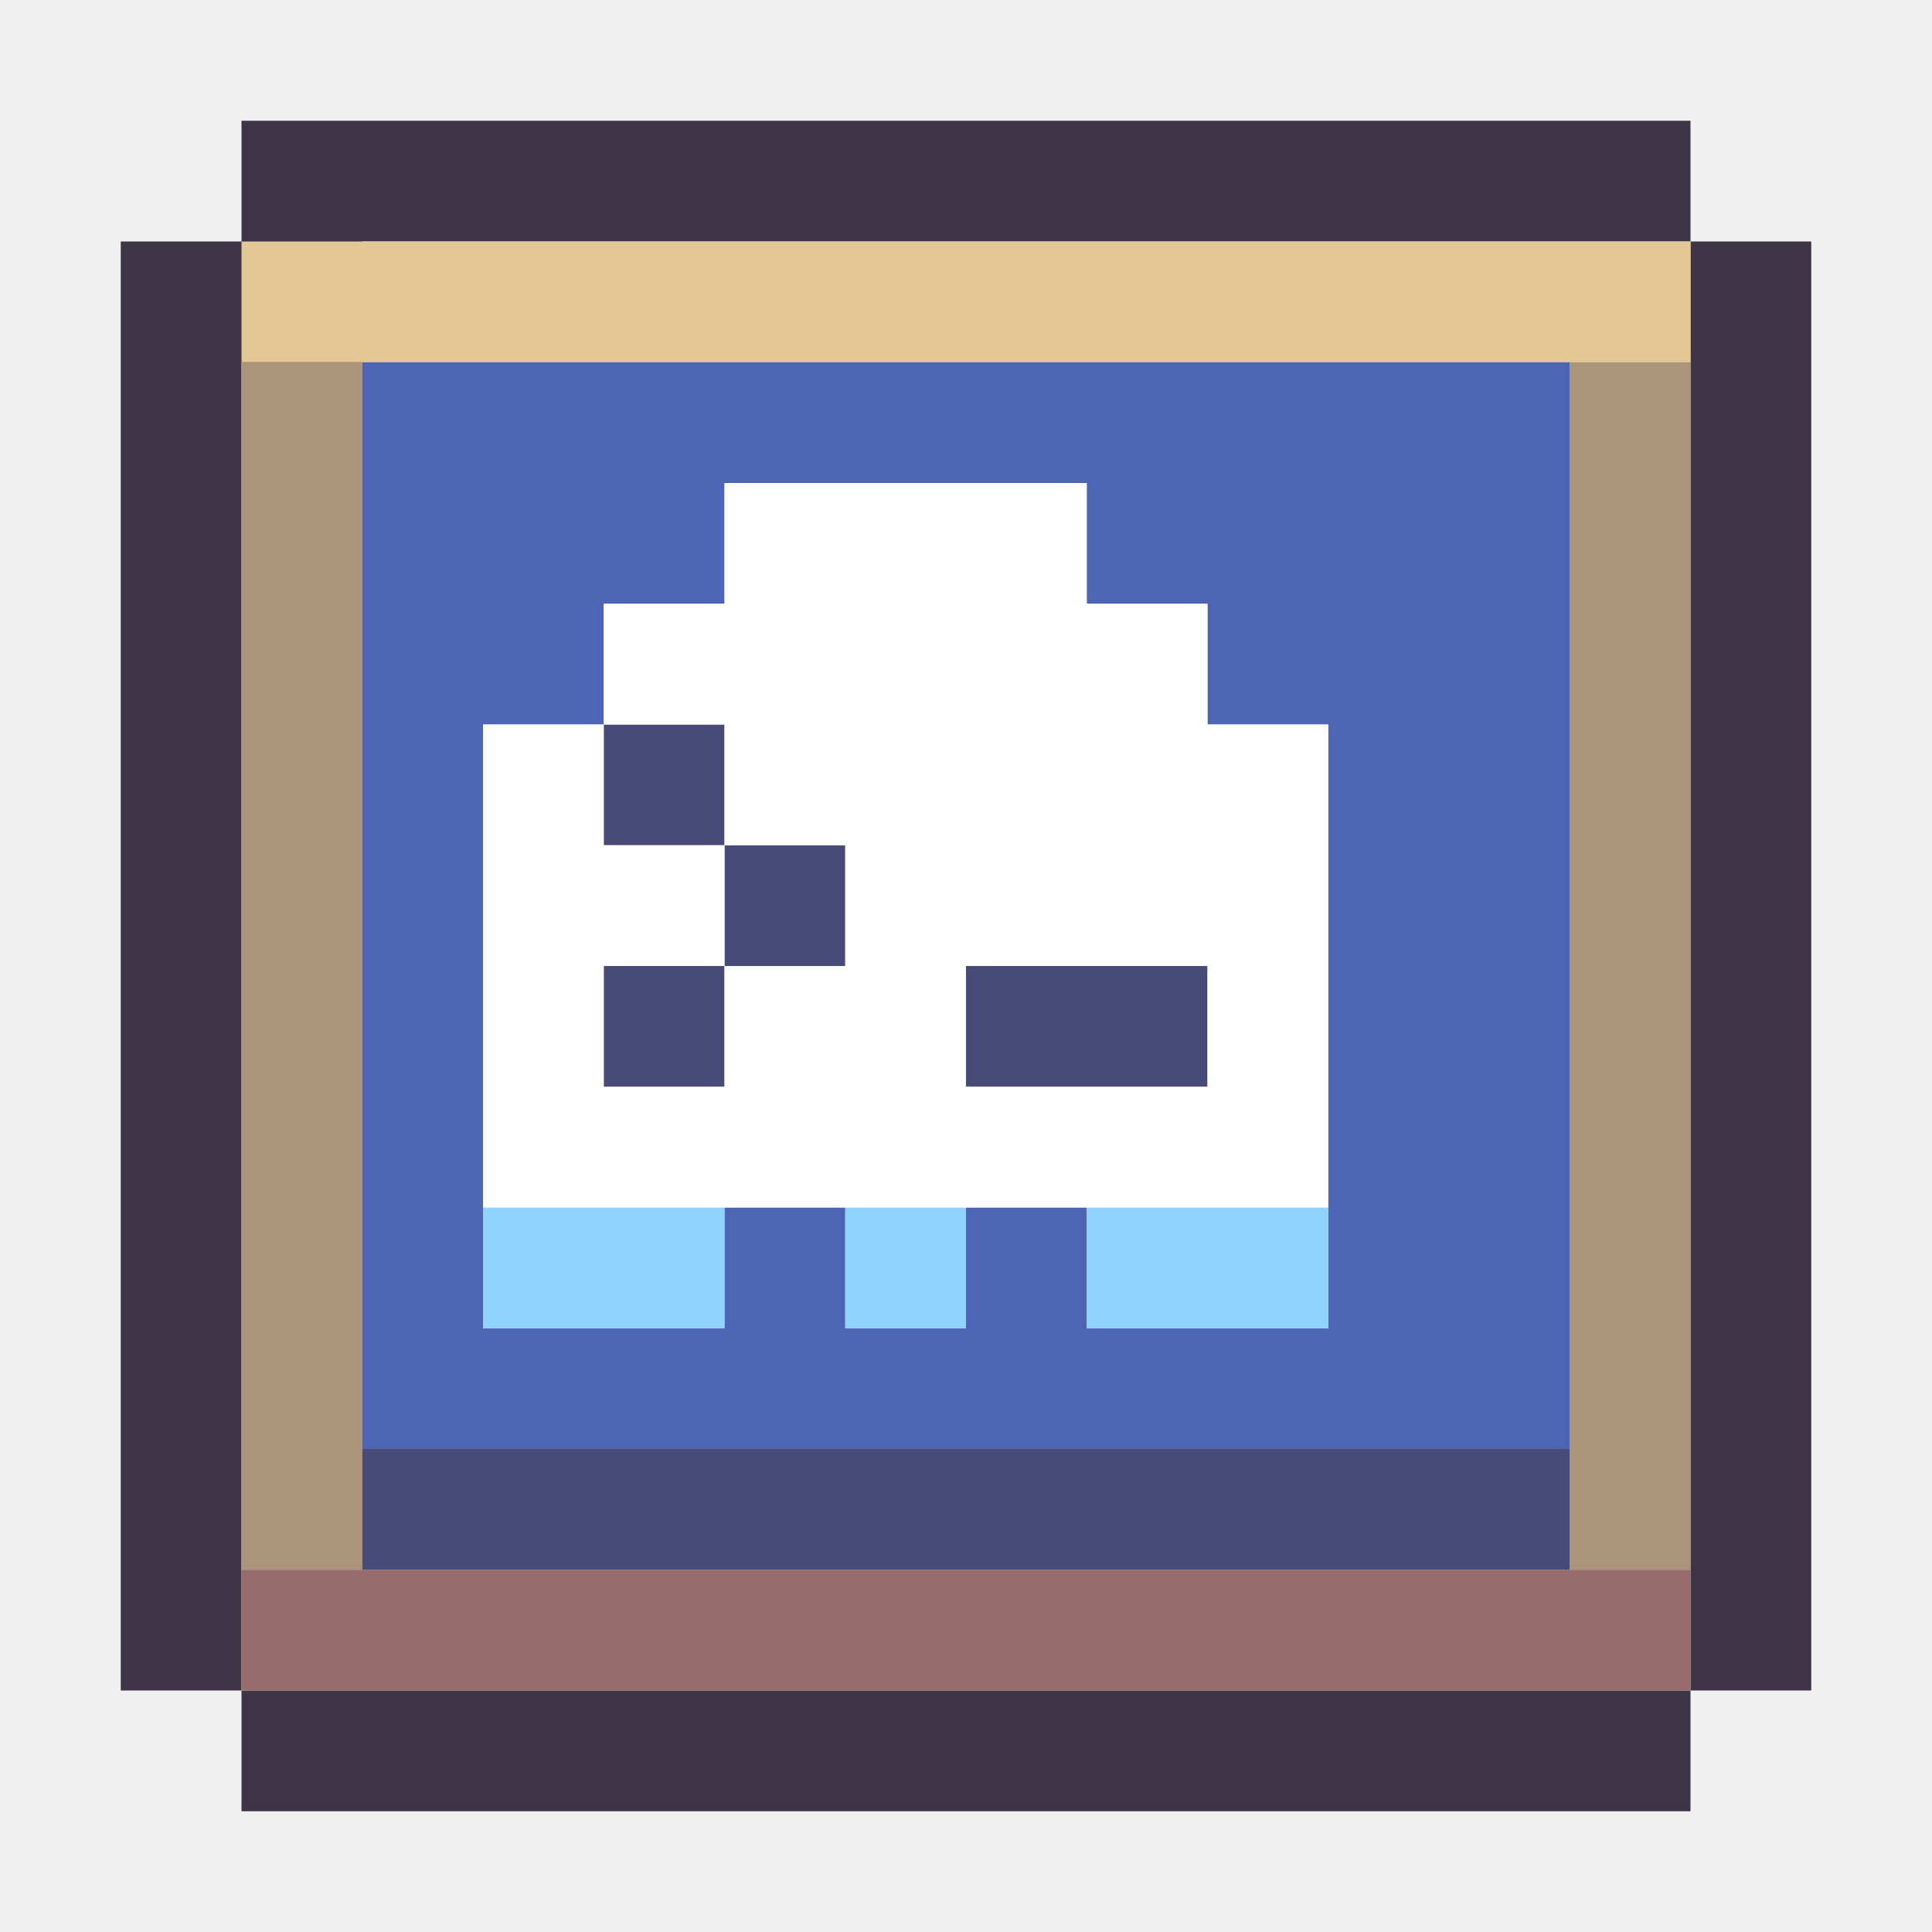
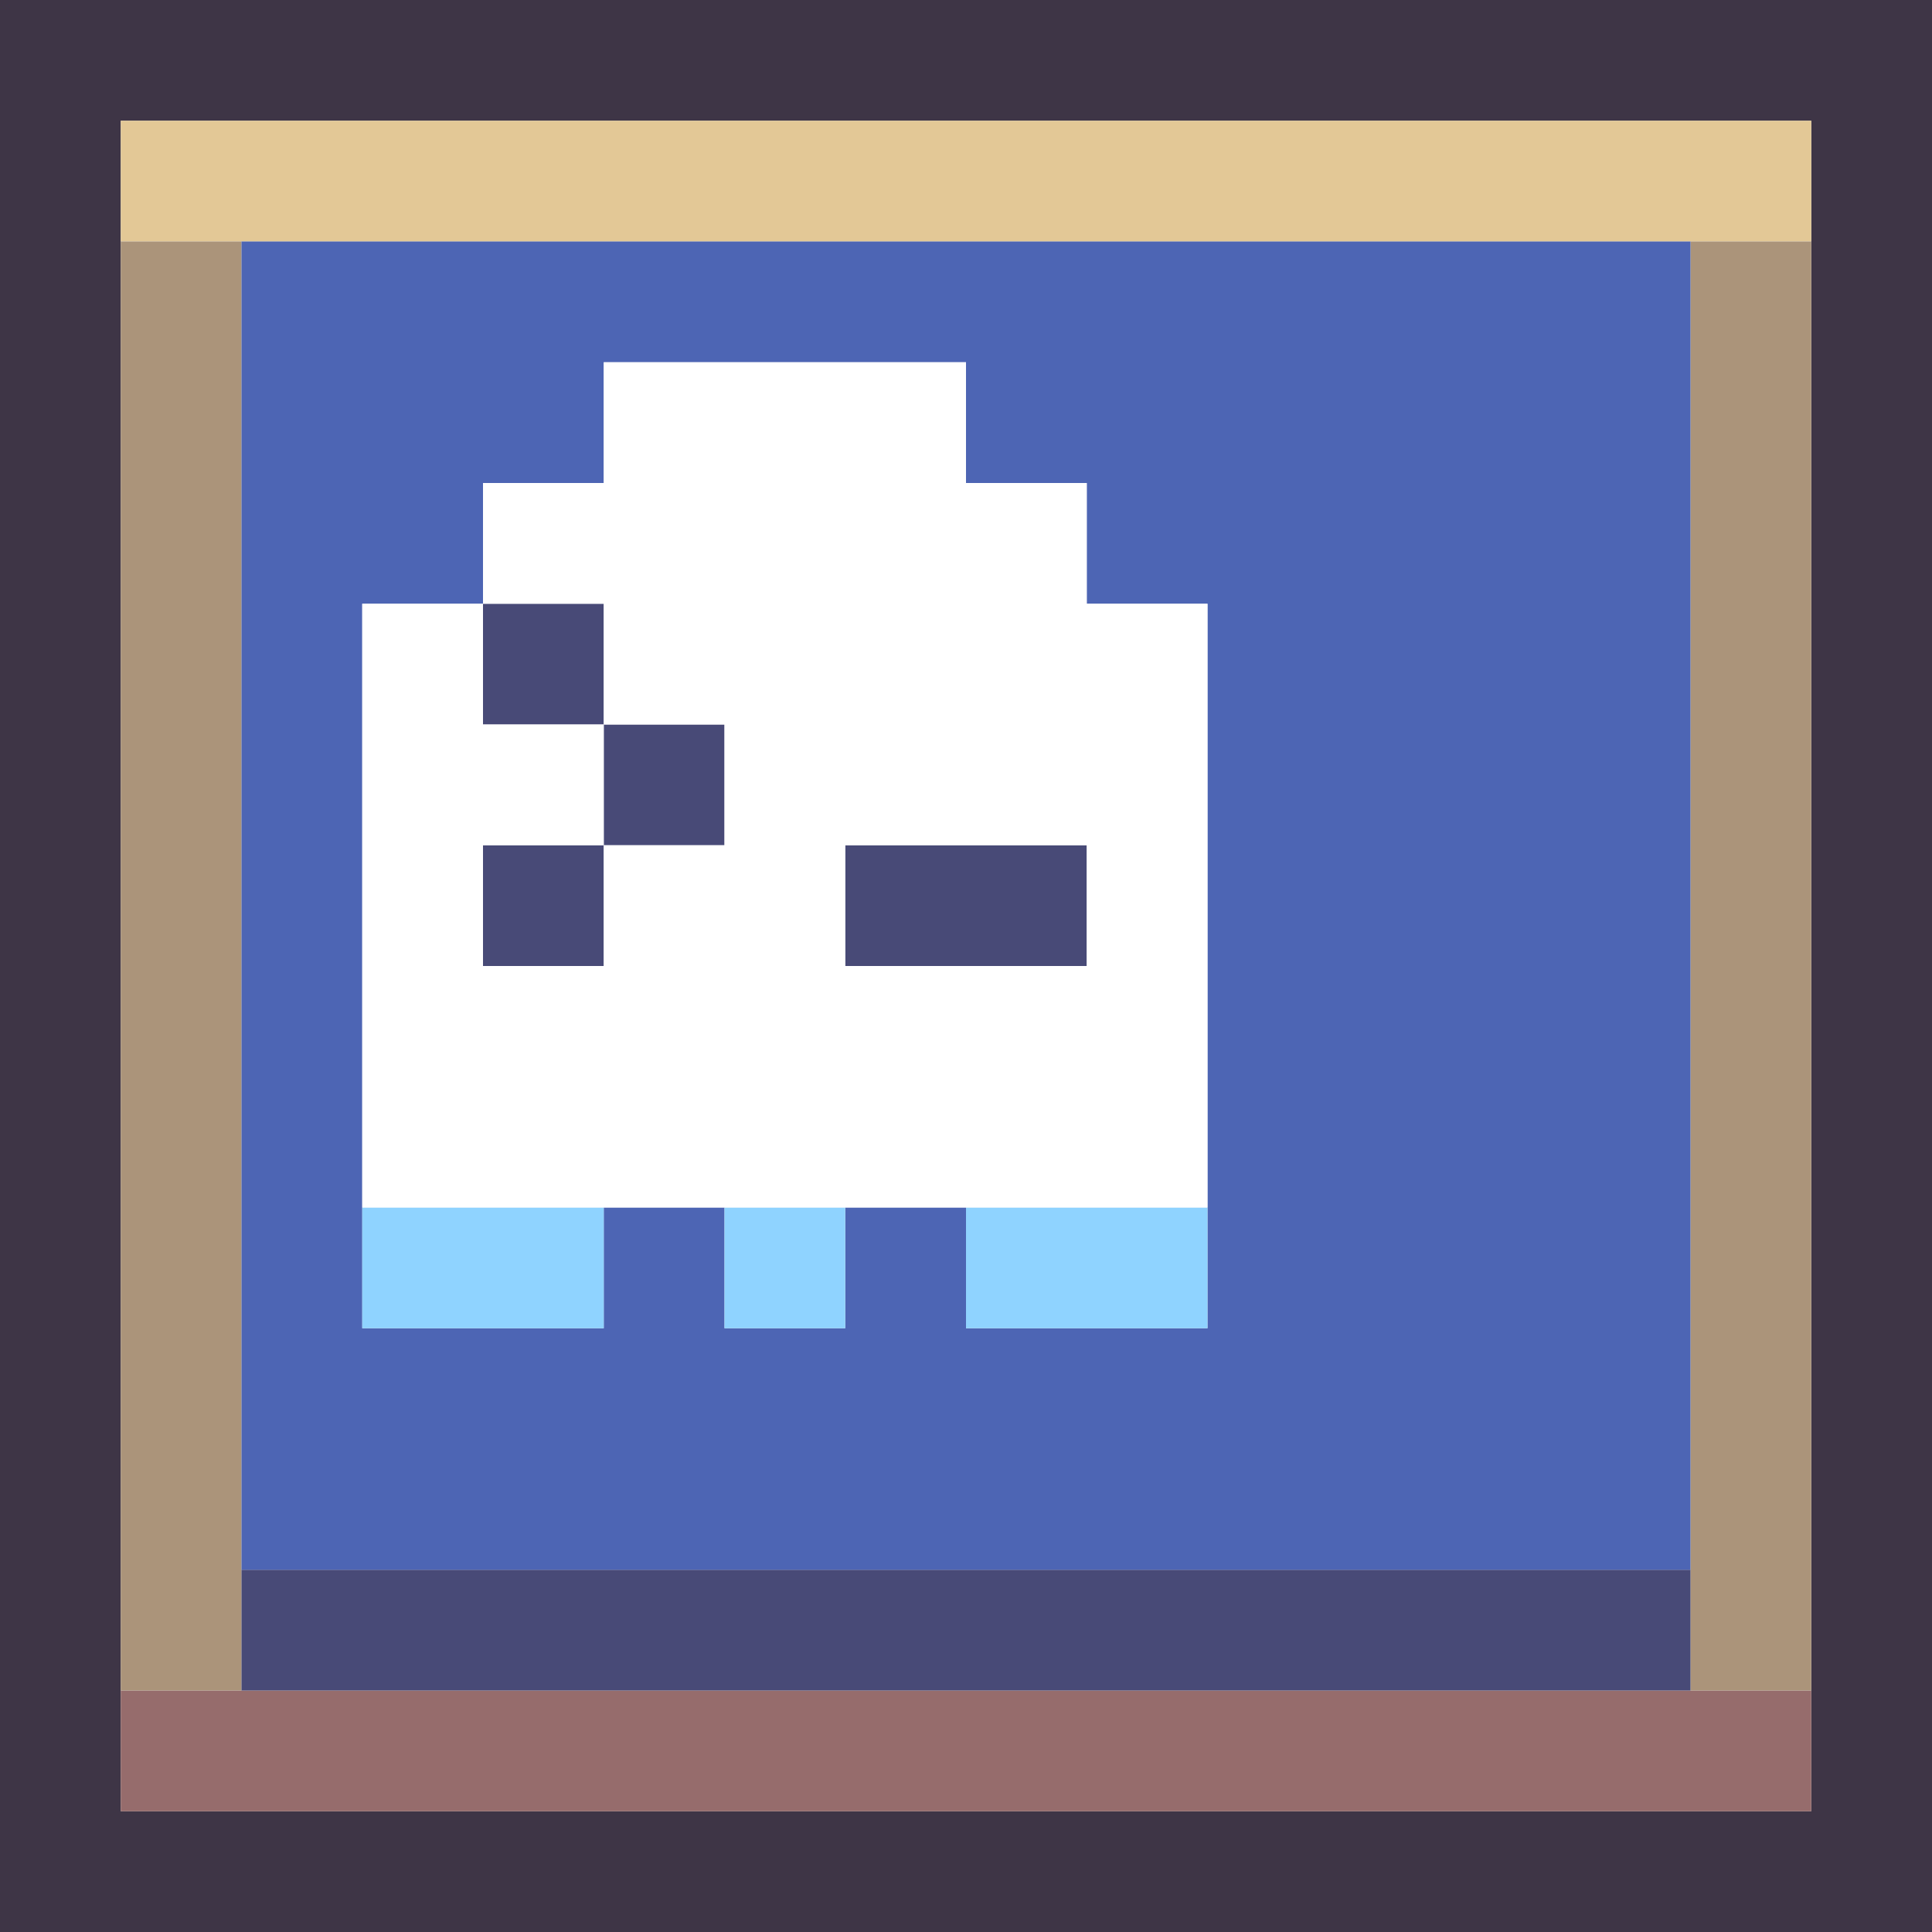
<svg xmlns="http://www.w3.org/2000/svg" width="16" height="16" viewBox="0 0 16 16" version="1.1" id="svg1">
  <defs id="defs1" />
  <g id="layer1">
-     <path id="rect1" style="fill:#3e3546;stroke-width:0.022" d="M 2,1 V 2 H 1 v 1 1 1 1 1 1 1 1 1 1 1 1 H 2 V 13 12 11 10 9 8 7 6 5 4 3 H 3 V 2 h 1 1 1 1 1 1 1 1 1 1 1 V 1 H 13 12 11 10 9 8 7 6 5 4 3 Z m 12,1 v 1 1 1 1 1 1 1 1 1 1 1 1 h 1 V 13 12 11 10 9 8 7 6 5 4 3 2 Z m 0,12 H 13 12 11 10 9 8 7 6 5 4 3 2 v 1 h 1 1 1 1 1 1 1 1 1 1 1 1 z" />
-     <path id="rect52" style="fill:#e3c896;stroke-width:0.022" d="m 2,2 v 1 h 1 1 1 1 1 1 1 1 1 1 1 1 V 2 H 13 12 11 10 9 8 7 6 5 4 3 Z" />
-     <path id="rect66" style="fill:#ab947a;stroke-width:0.022" d="m 2,3 v 1 1 1 1 1 1 1 1 1 1 H 3 V 12 11 10 9 8 7 6 5 4 3 Z m 11,0 v 1 1 1 1 1 1 1 1 1 1 h 1 V 12 11 10 9 8 7 6 5 4 3 Z" />
-     <path id="rect88" style="fill:#966c6c;stroke-width:0.022" d="m 2,13 v 1 h 1 1 1 1 1 1 1 1 1 1 1 1 V 13 H 13 12 11 10 9 8 7 6 5 4 3 Z" />
-     <path id="rect101" style="fill:#484a77;stroke-width:0.022" d="M 5,6 V 7 H 6 V 6 Z M 6,7 V 8 H 7 V 7 Z M 6,8 H 5 v 1 h 1 z m 2,0 v 1 h 1 1 V 8 H 9 Z m -5,4 v 1 h 1 1 1 1 1 1 1 1 1 1 V 12 H 12 11 10 9 8 7 6 5 4 Z" />
-     <path id="rect111" style="fill:#4d65b4;stroke-width:0.022" d="m 3,3 v 1 1 1 1 1 1 1 1 1 h 1 1 1 1 1 1 1 1 1 1 V 11 10 9 8 7 6 5 4 3 H 12 11 10 9 8 7 6 5 4 Z m 3,1 h 1 1 1 v 1 h 1 v 1 h 1 v 1 1 1 1 1 H 10 9 V 10 H 8 v 1 H 7 V 10 H 6 v 1 H 5 4 V 10 9 8 7 6 H 5 V 5 h 1 z" />
-     <path id="rect161" style="fill:#8fd3ff;stroke-width:0.022" d="m 4,10 v 1 H 5 6 V 10 H 5 Z m 3,0 v 1 h 1 v -1 z m 2,0 v 1 h 1 1 v -1 h -1 z" />
-     <path id="rect171" style="fill:#ffffff;stroke-width:0.022" d="M 6,4 V 5 H 5 V 6 H 6 V 7 H 7 V 8 H 6 V 9 H 5 V 8 H 6 V 7 H 5 V 6 H 4 v 1 1 1 1 h 1 1 1 1 1 1 1 V 9 8 7 6 H 10 V 5 H 9 V 4 H 8 7 Z m 2,4 h 1 1 V 9 H 9 8 Z" />
+     <path id="rect2" style="fill:#3e3546;stroke-width:0.022" d="m 0,0 v 16 h 1 14 1 V 0 H 15 1 Z M 1,1 H 15 V 15 H 1 Z" />
+     <path id="rect6" style="fill:#966c6c;stroke-width:0.022" d="m 1,14 v 1 h 14 v -1 z" />
+     <path id="rect7" style="fill:#e3c896;stroke-width:0.022" d="M 1,1 V 2 H 15 V 1 Z" />
+     <path id="rect8" style="fill:#ab947a;stroke-width:0.022" d="M 1,2 V 14 H 2 V 2 Z m 13,0 v 12 h 1 V 2 Z" />
+     <path id="rect10" style="fill:#484a77;stroke-width:0.022" d="M 4,5 V 6 H 5 V 5 Z M 5,6 V 7 H 6 V 6 Z M 5,7 H 4 V 8 H 5 Z M 7,7 V 8 H 8 9 V 7 H 8 Z m -5,6 v 1 h 12 v -1 z" />
+     <path id="rect11" style="fill:#4d65b4;stroke-width:0.022" d="m 2,2 v 1 1 8 1 H 14 V 12 4 3 2 Z m 3,1 h 3 v 1 h 1 v 1 h 1 v 1 5 H 8 V 10 H 7 v 1 H 6 V 10 H 5 v 1 H 3 V 5 H 4 V 4 h 1 z" />
+     <path id="rect52" style="fill:#8fd3ff;stroke-width:0.022" d="m 3,10 v 1 h 2 v -1 z m 3,0 v 1 h 1 v -1 z m 2,0 v 1 h 2 v -1 z" />
+     <path id="rect60" style="fill:#ffffff;stroke-width:0.022" d="M 5,3 V 4 H 4 V 5 H 5 V 6 H 6 V 7 H 5 V 8 H 4 V 7 H 5 V 6 H 4 V 5 H 3 v 1 1 1 1 1 h 1 1 1 1 1 1 1 V 9 8 7 6 5 H 9 V 4 H 8 V 3 H 7 6 Z M 7,7 H 8 9 V 8 H 8 7 Z" />
  </g>
</svg>
